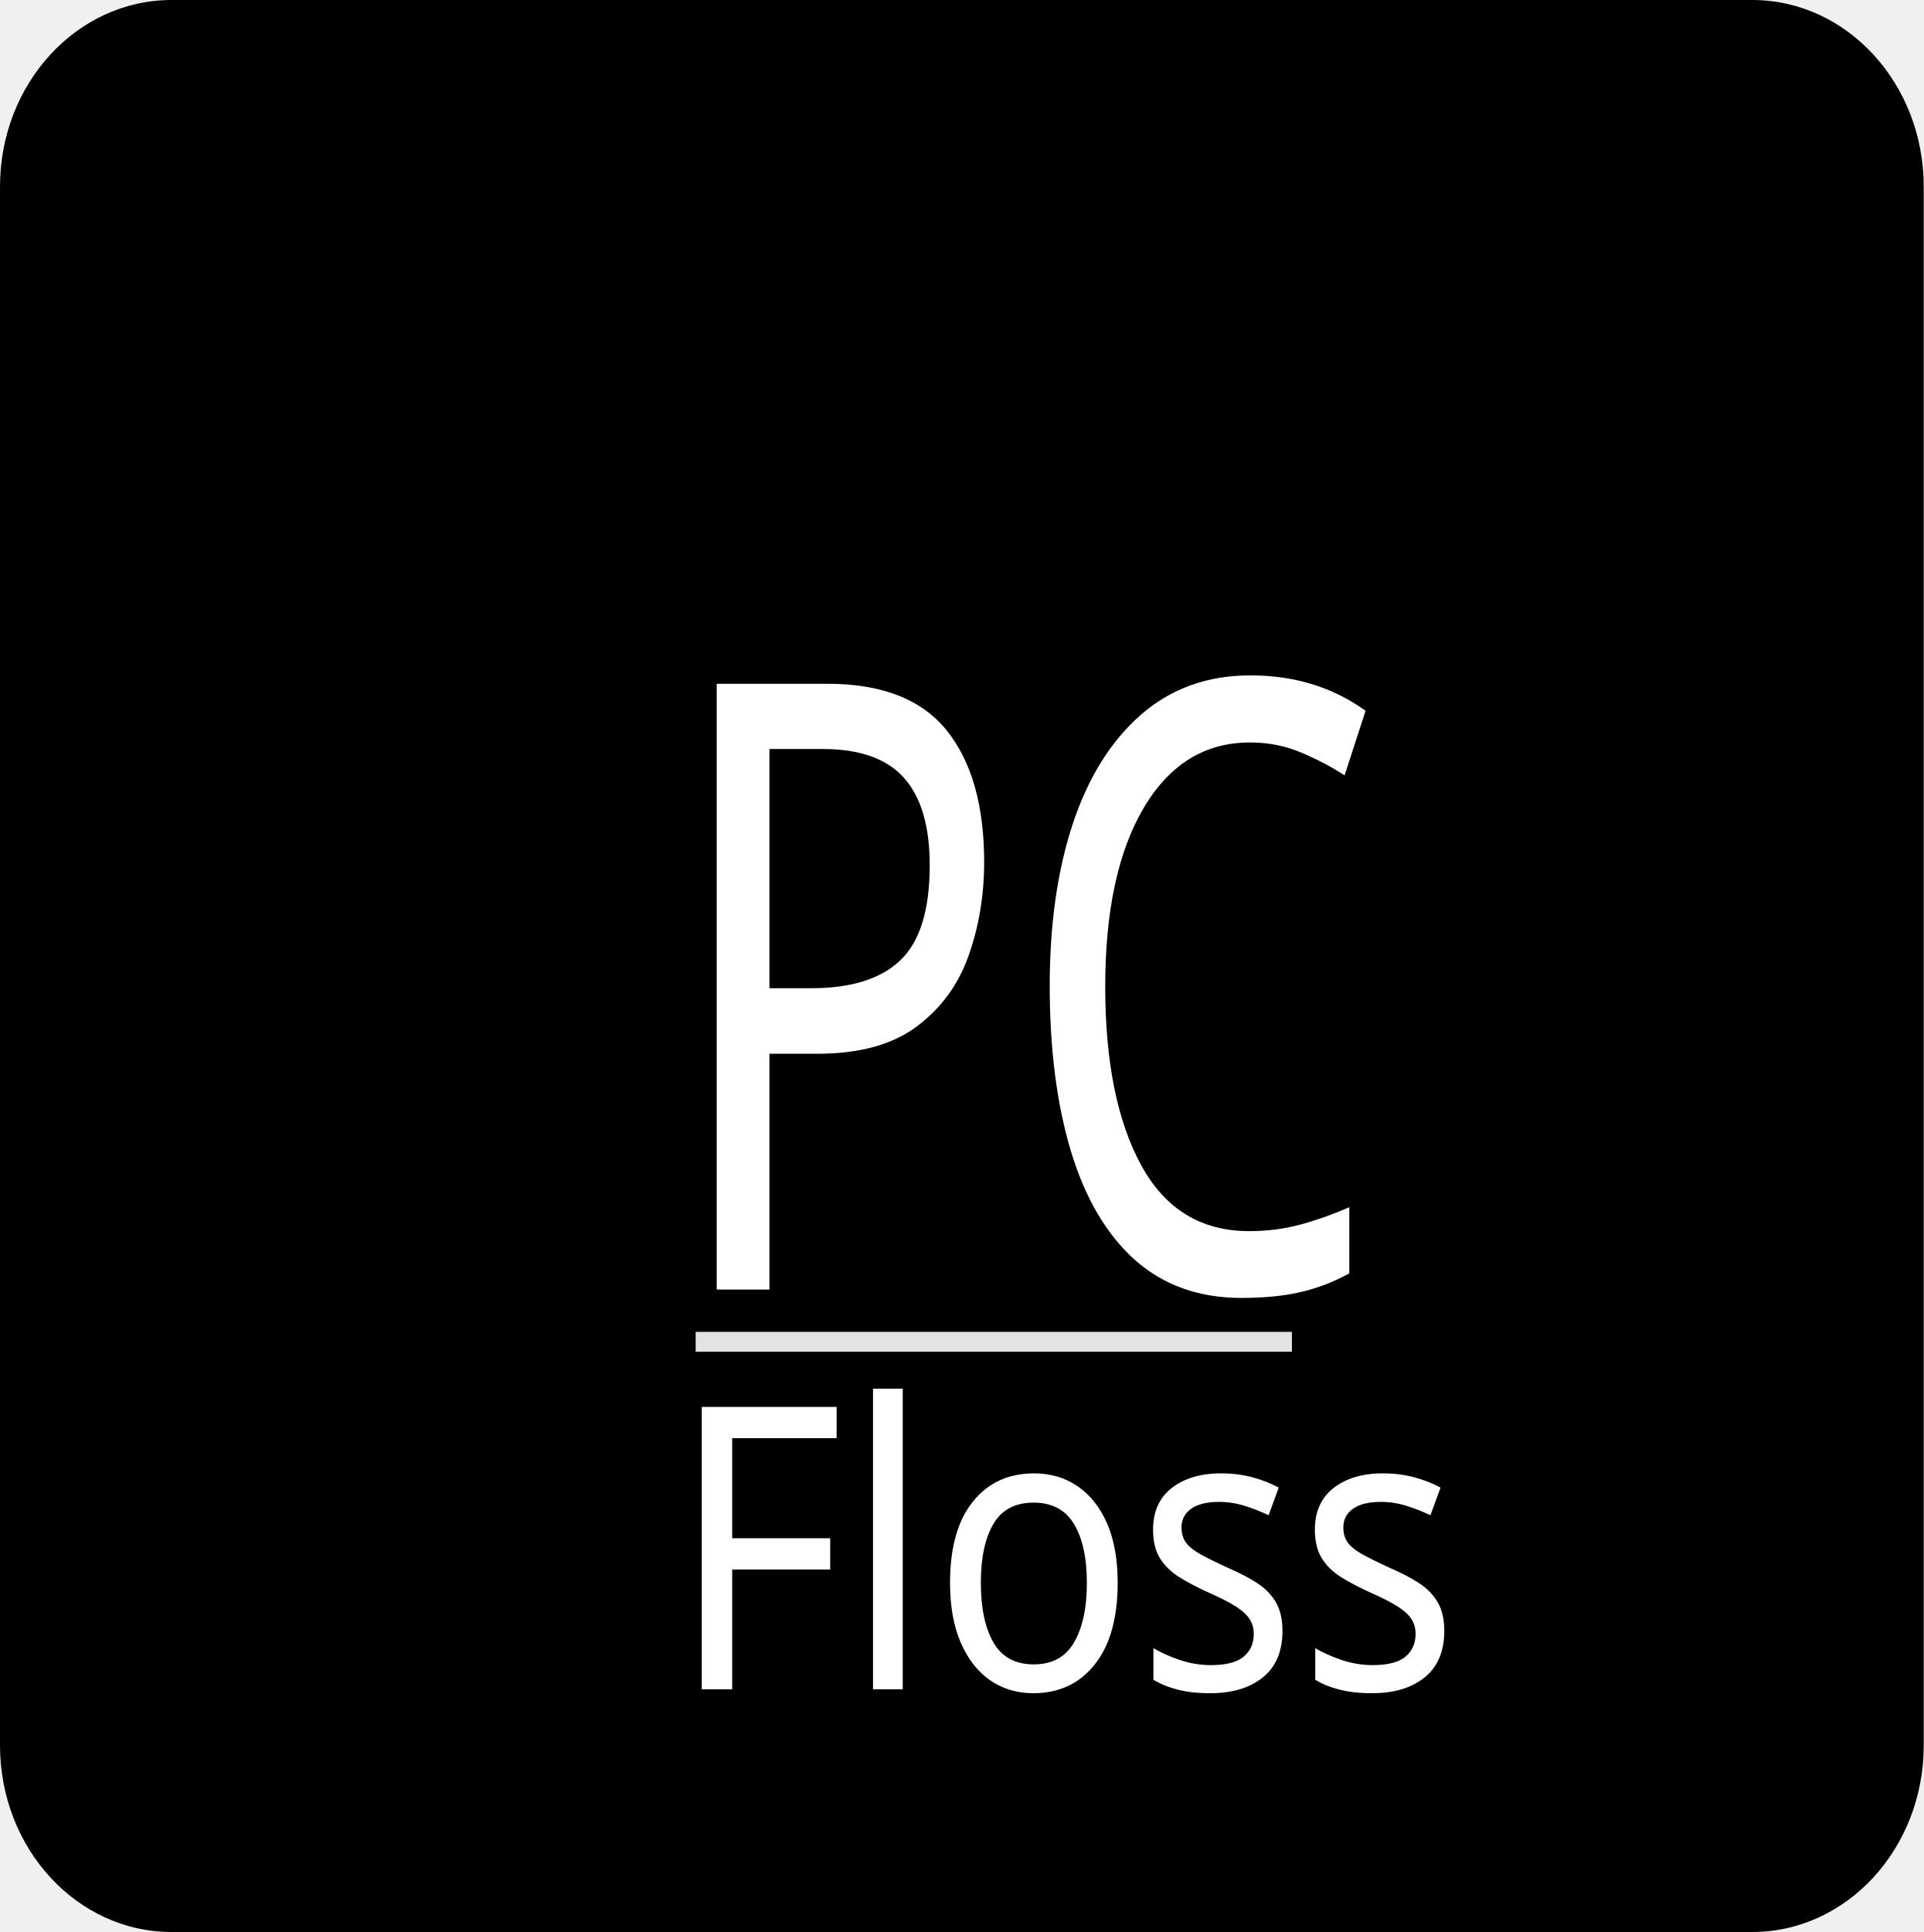
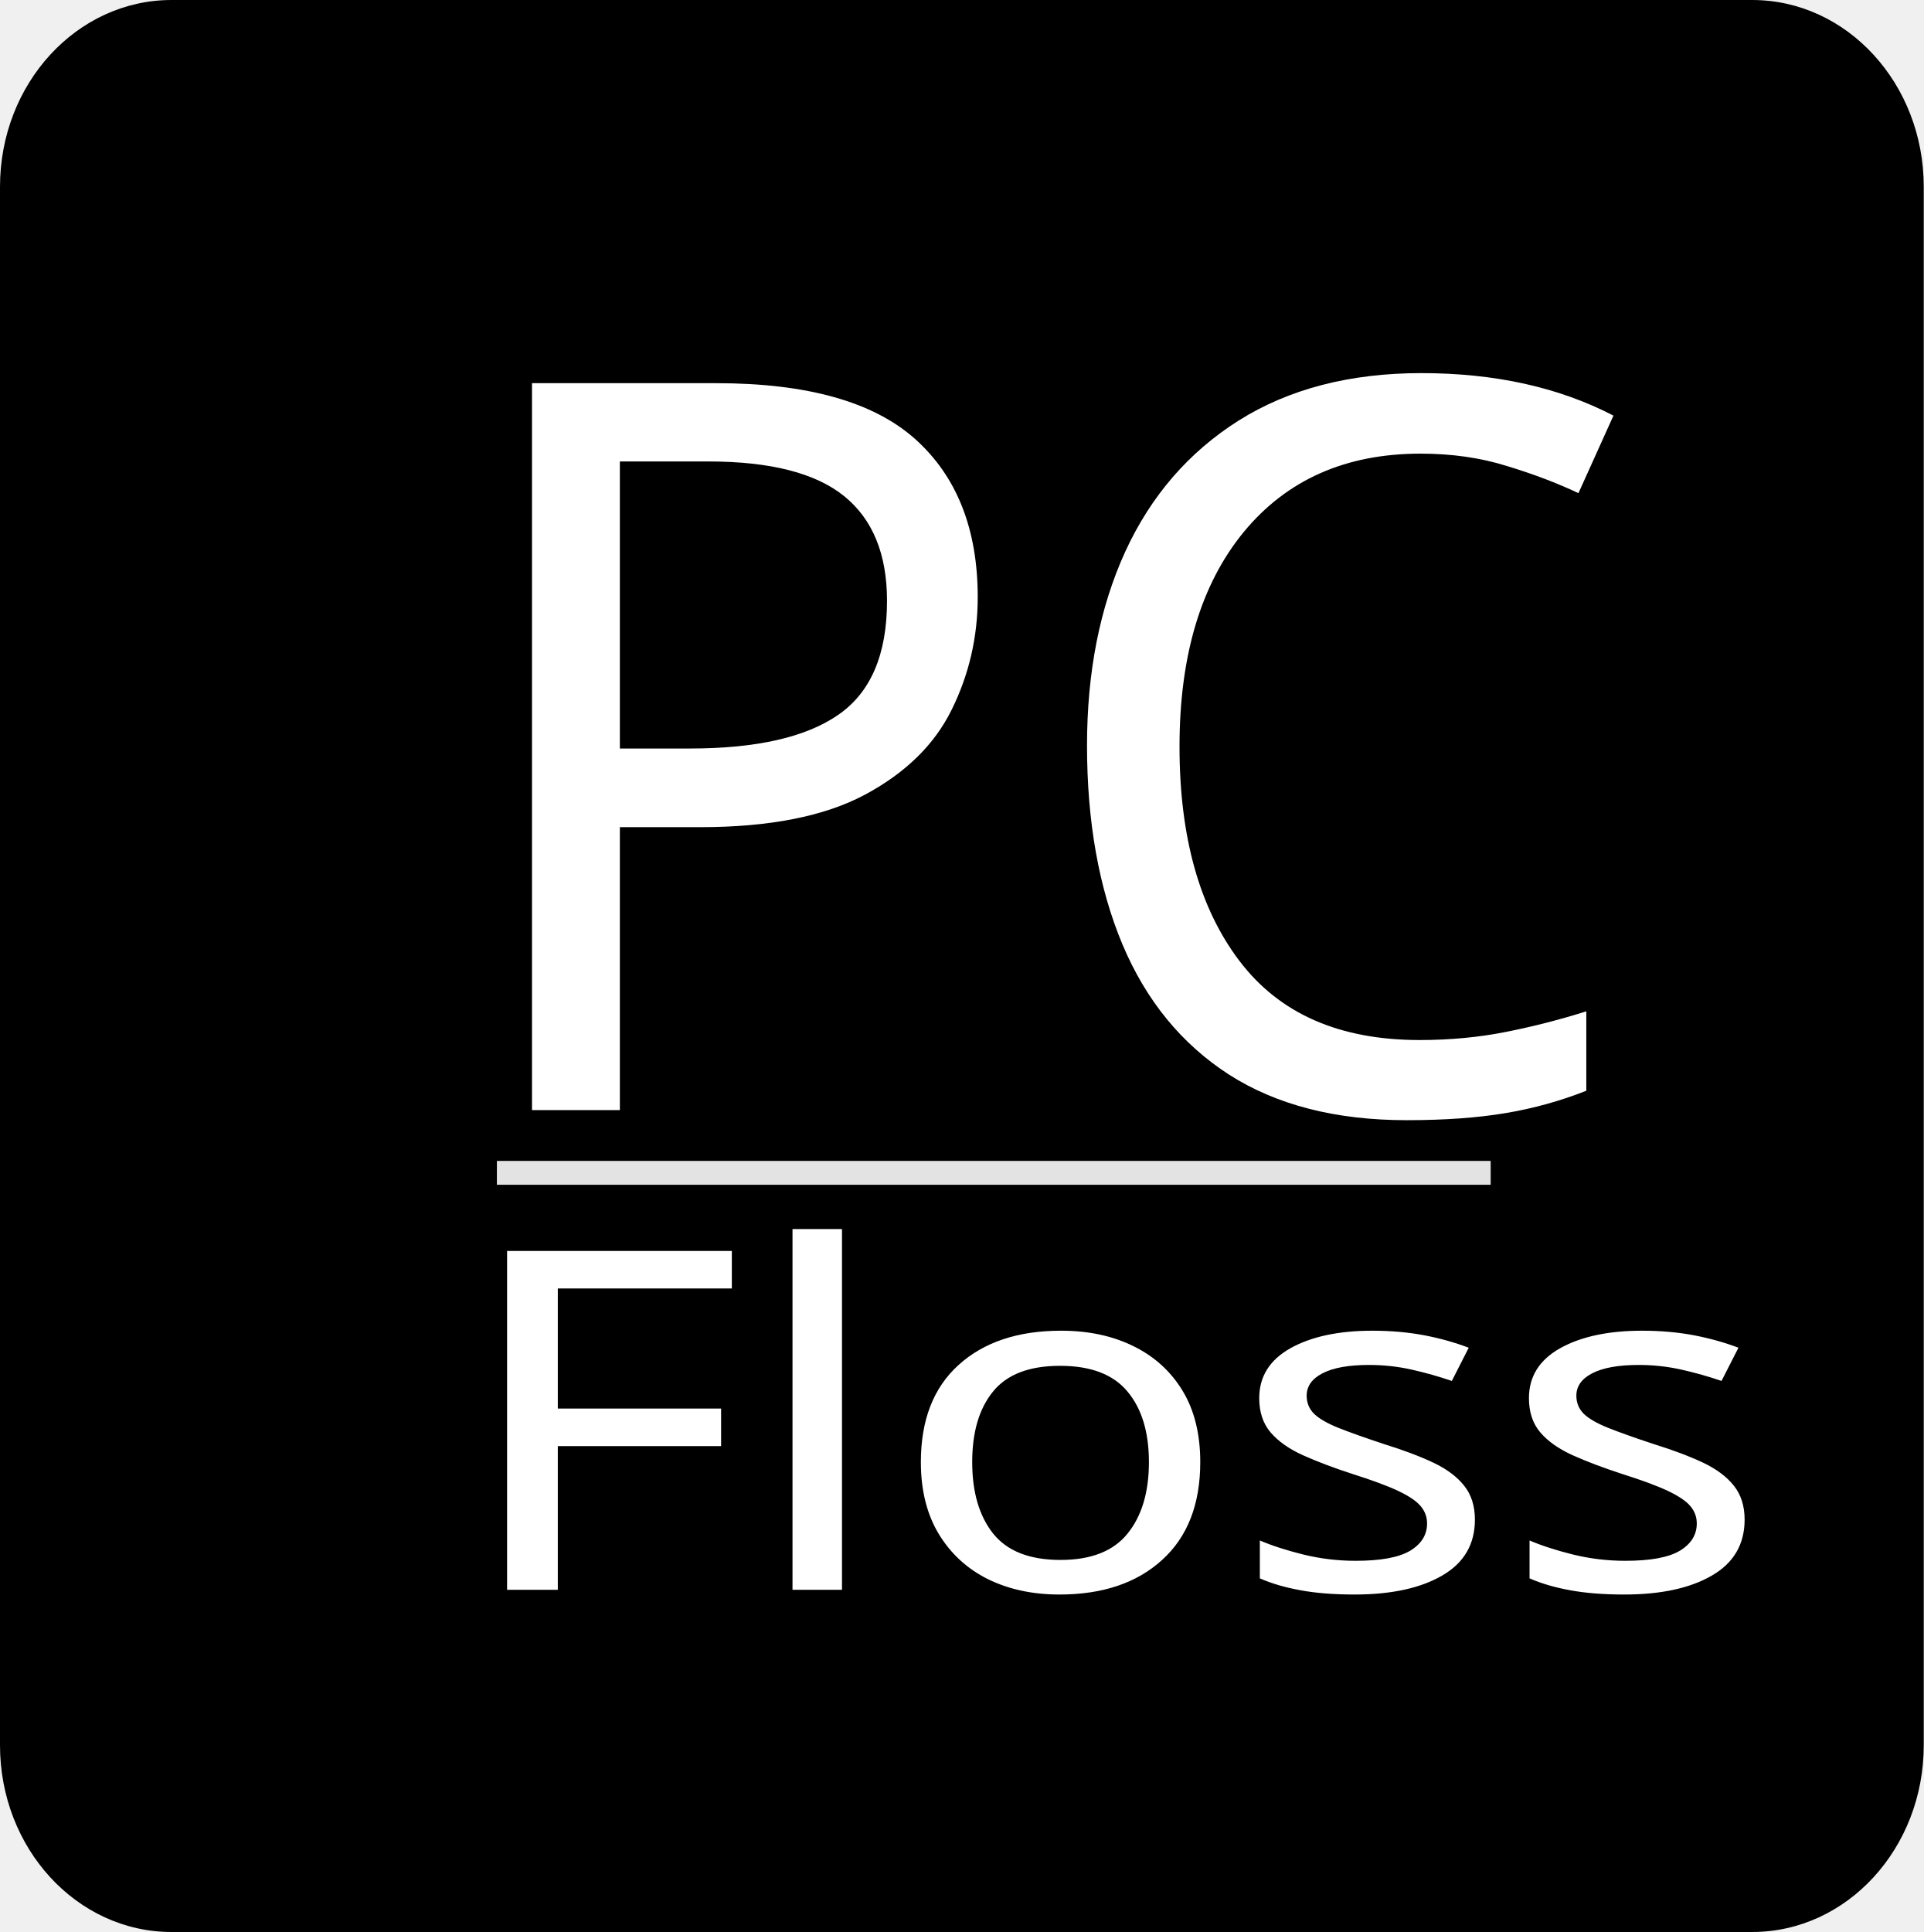
<svg xmlns="http://www.w3.org/2000/svg" width="483.942mm" height="485.949mm" viewBox="0 0 483.942 485.949" version="1.1" id="svg5">
  <defs id="defs2">
    <rect x="1225.226" y="1896.634" width="192.508" height="130.868" id="rect2780" />
    <rect x="955.904" y="447.606" width="584.163" height="295.875" id="rect2666" />
  </defs>
  <g id="layer1" transform="translate(-299.1445,-485.5202)">
    <rect style="fill:#000000;fill-opacity:1;stroke-width:0.257" id="rect236" width="483.942" height="485.949" x="299.145" y="485.52" ry="46.977" rx="43.156" />
-     <text xml:space="preserve" transform="matrix(3.450068,0,0,5.000885,-2832.77,-1615.243)" id="text2664" style="font-size:42.667px;font-family:Alcubierre;-inkscape-font-specification:Alcubierre;white-space:pre;shape-inside:url(#rect2666);display:inline;fill:#ffffff;fill-opacity:1;stroke-width:1;stroke-dasharray:none">
-       <tspan x="955.904" y="484.939" id="tspan1658">PC</tspan>
-     </text>
-     <text xml:space="preserve" transform="matrix(1.991853,0,0,2.331315,-1973.037,-3598.267)" id="text2778" style="font-size:42.667px;font-family:Alcubierre;-inkscape-font-specification:Alcubierre;white-space:pre;shape-inside:url(#rect2780);display:inline;fill:#ffffff;fill-opacity:1;stroke-width:18.357;stroke-dasharray:none">
-       <tspan x="1225.225" y="1933.968" id="tspan1660">Floss</tspan>
-     </text>
-     <path style="fill:#ffffff;stroke:#ebebeb;stroke-width:5;stroke-dasharray:none;stroke-opacity:0.966" d="m 474.145,823.02 h 150" id="path294" />
+     <g id="g246" transform="matrix(1.666666,0,0,1.2,-366.096,-207.1039)">
+       <text xml:space="preserve" transform="matrix(3.450068,0,0,5.000885,-2832.77,-1615.243)" id="text2664" style="font-size:42.667px;font-family:Alcubierre;-inkscape-font-specification:Alcubierre;white-space:pre;shape-inside:url(#rect2666);display:inline;fill:#ffffff;fill-opacity:1;stroke-width:1;stroke-dasharray:none">
+         <tspan x="955.904" y="484.939" id="tspan309">PC</tspan>
+       </text>
+       <text xml:space="preserve" transform="matrix(1.991853,0,0,2.331315,-1973.037,-3598.267)" id="text2778" style="font-size:42.667px;font-family:Alcubierre;-inkscape-font-specification:Alcubierre;white-space:pre;shape-inside:url(#rect2780);display:inline;fill:#ffffff;fill-opacity:1;stroke-width:18.357;stroke-dasharray:none">
+         <tspan x="1225.225" y="1933.968" id="tspan311">Floss</tspan>
+       </text>
+       <path style="fill:#ffffff;stroke:#ebebeb;stroke-width:5;stroke-dasharray:none;stroke-opacity:0.966" d="m 474.145,823.02 h 150" id="path294" />
+     </g>
  </g>
</svg>
